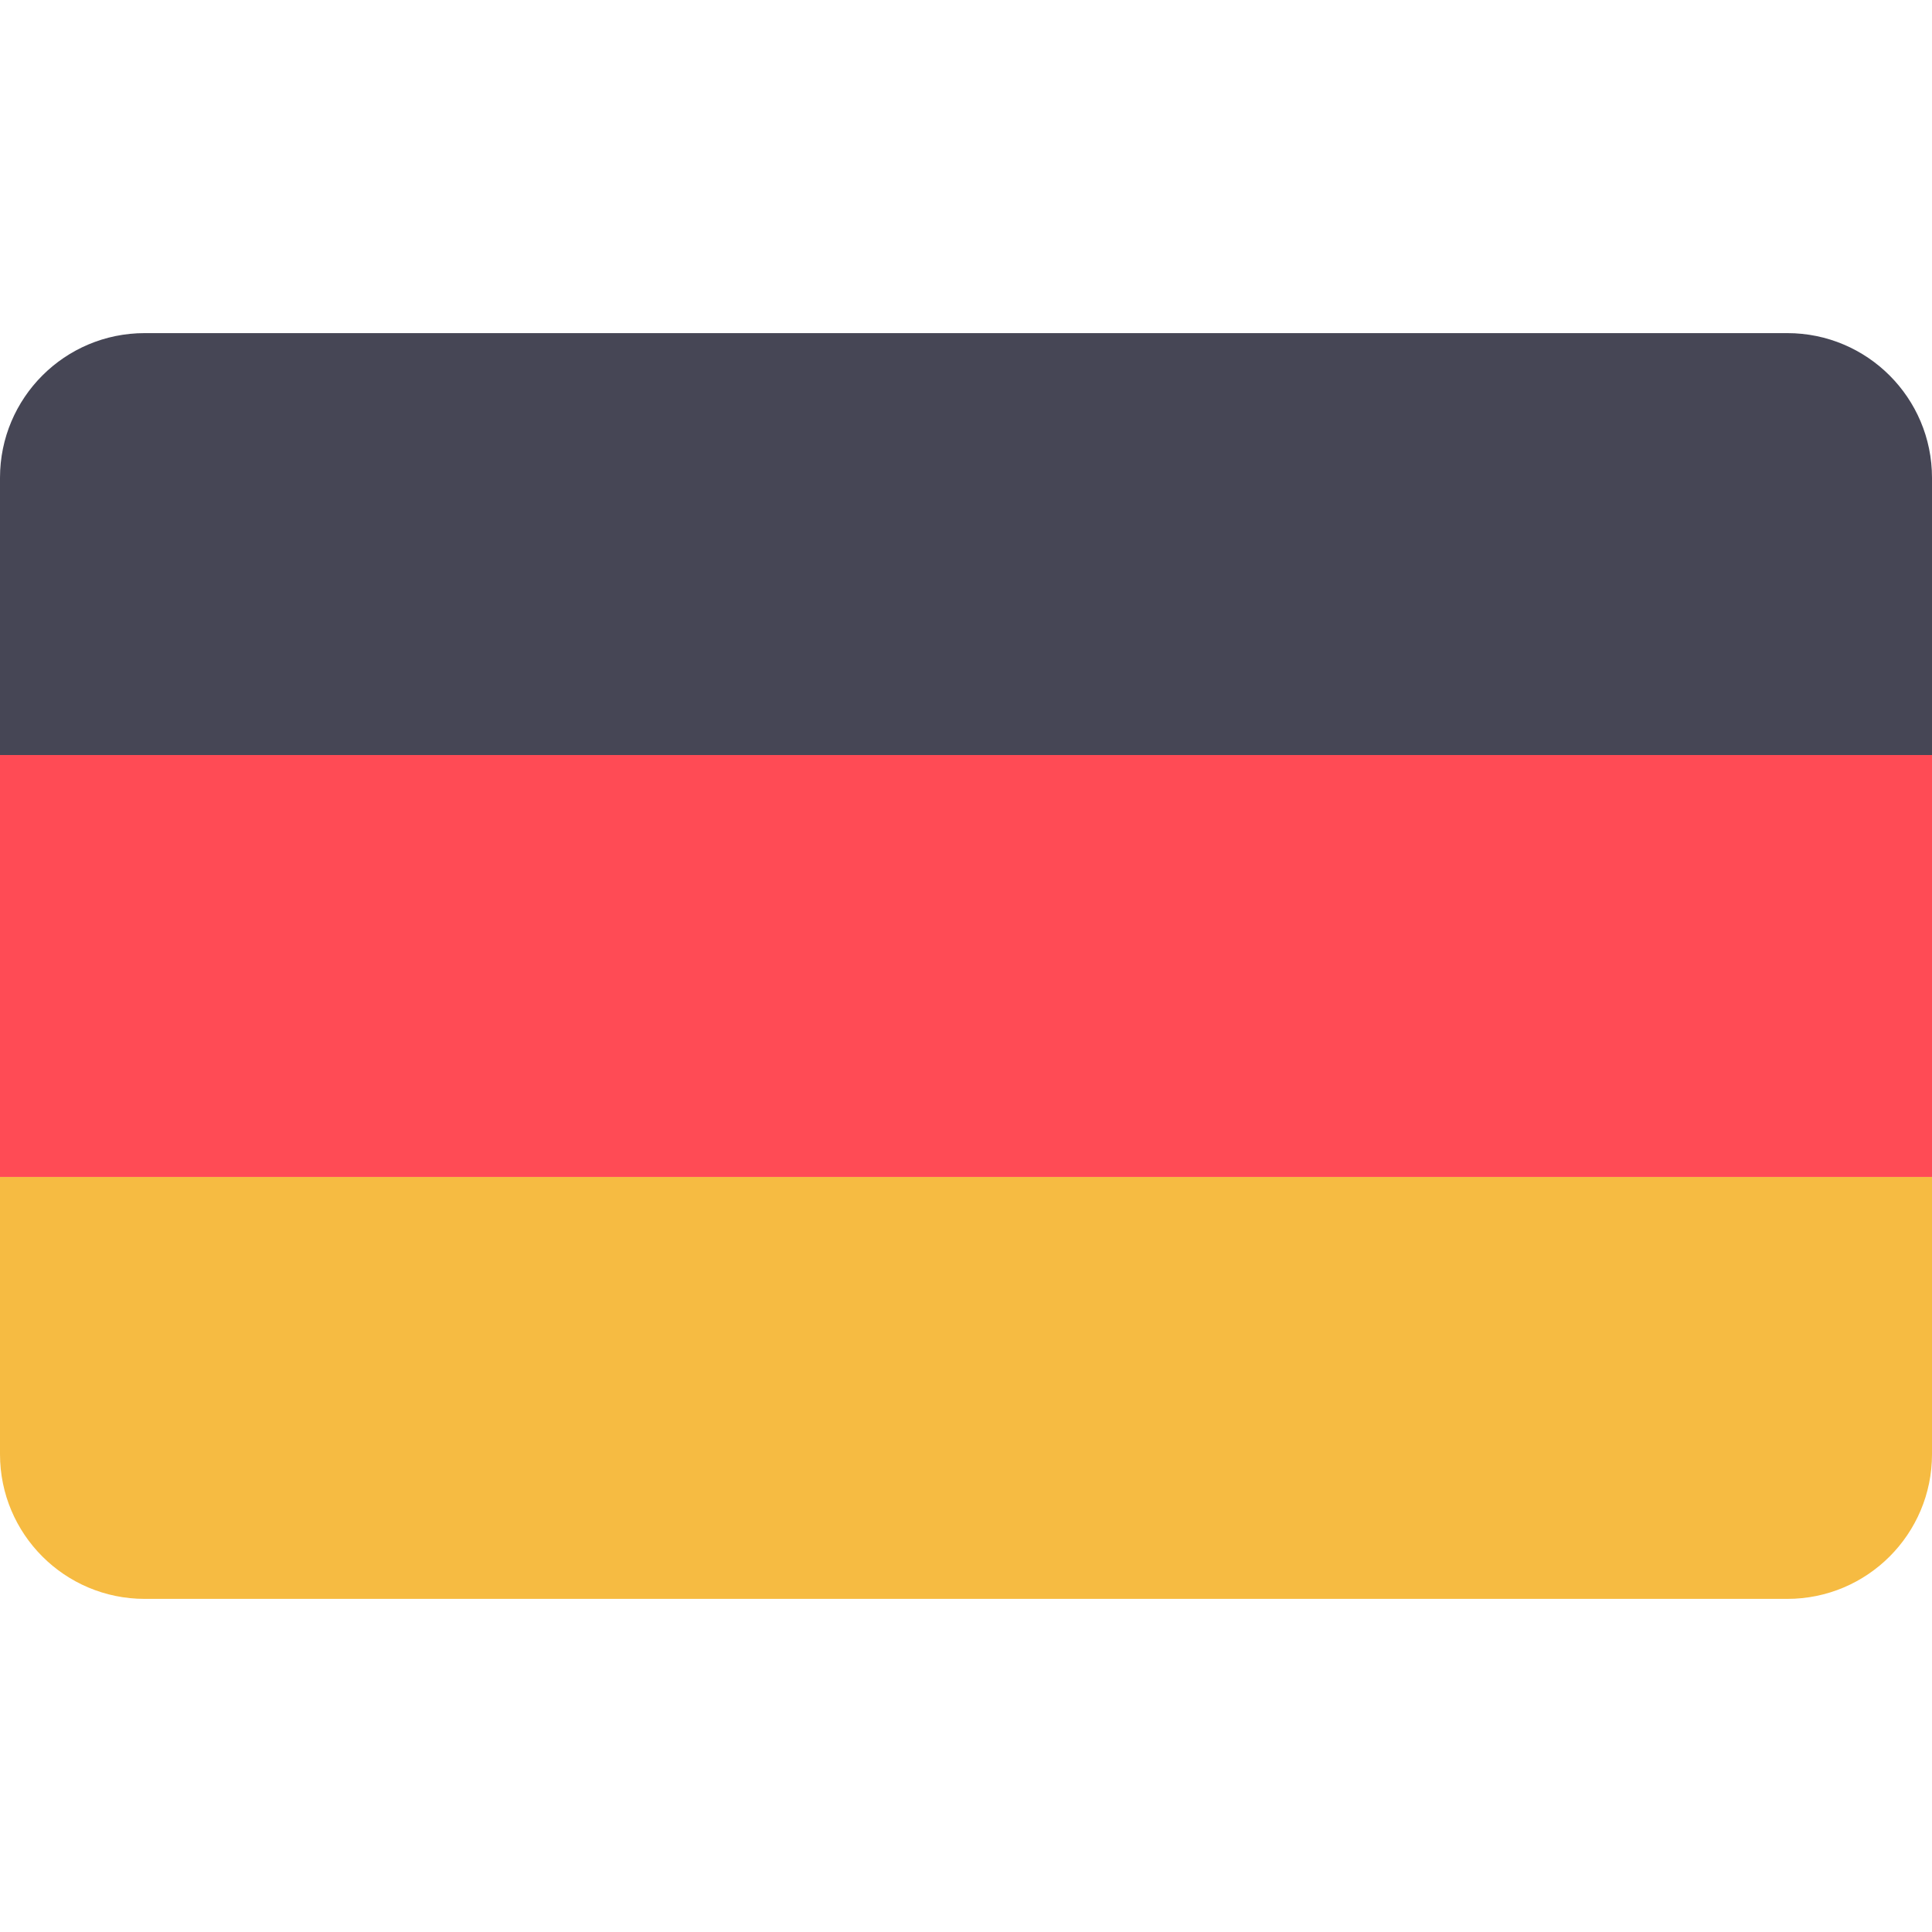
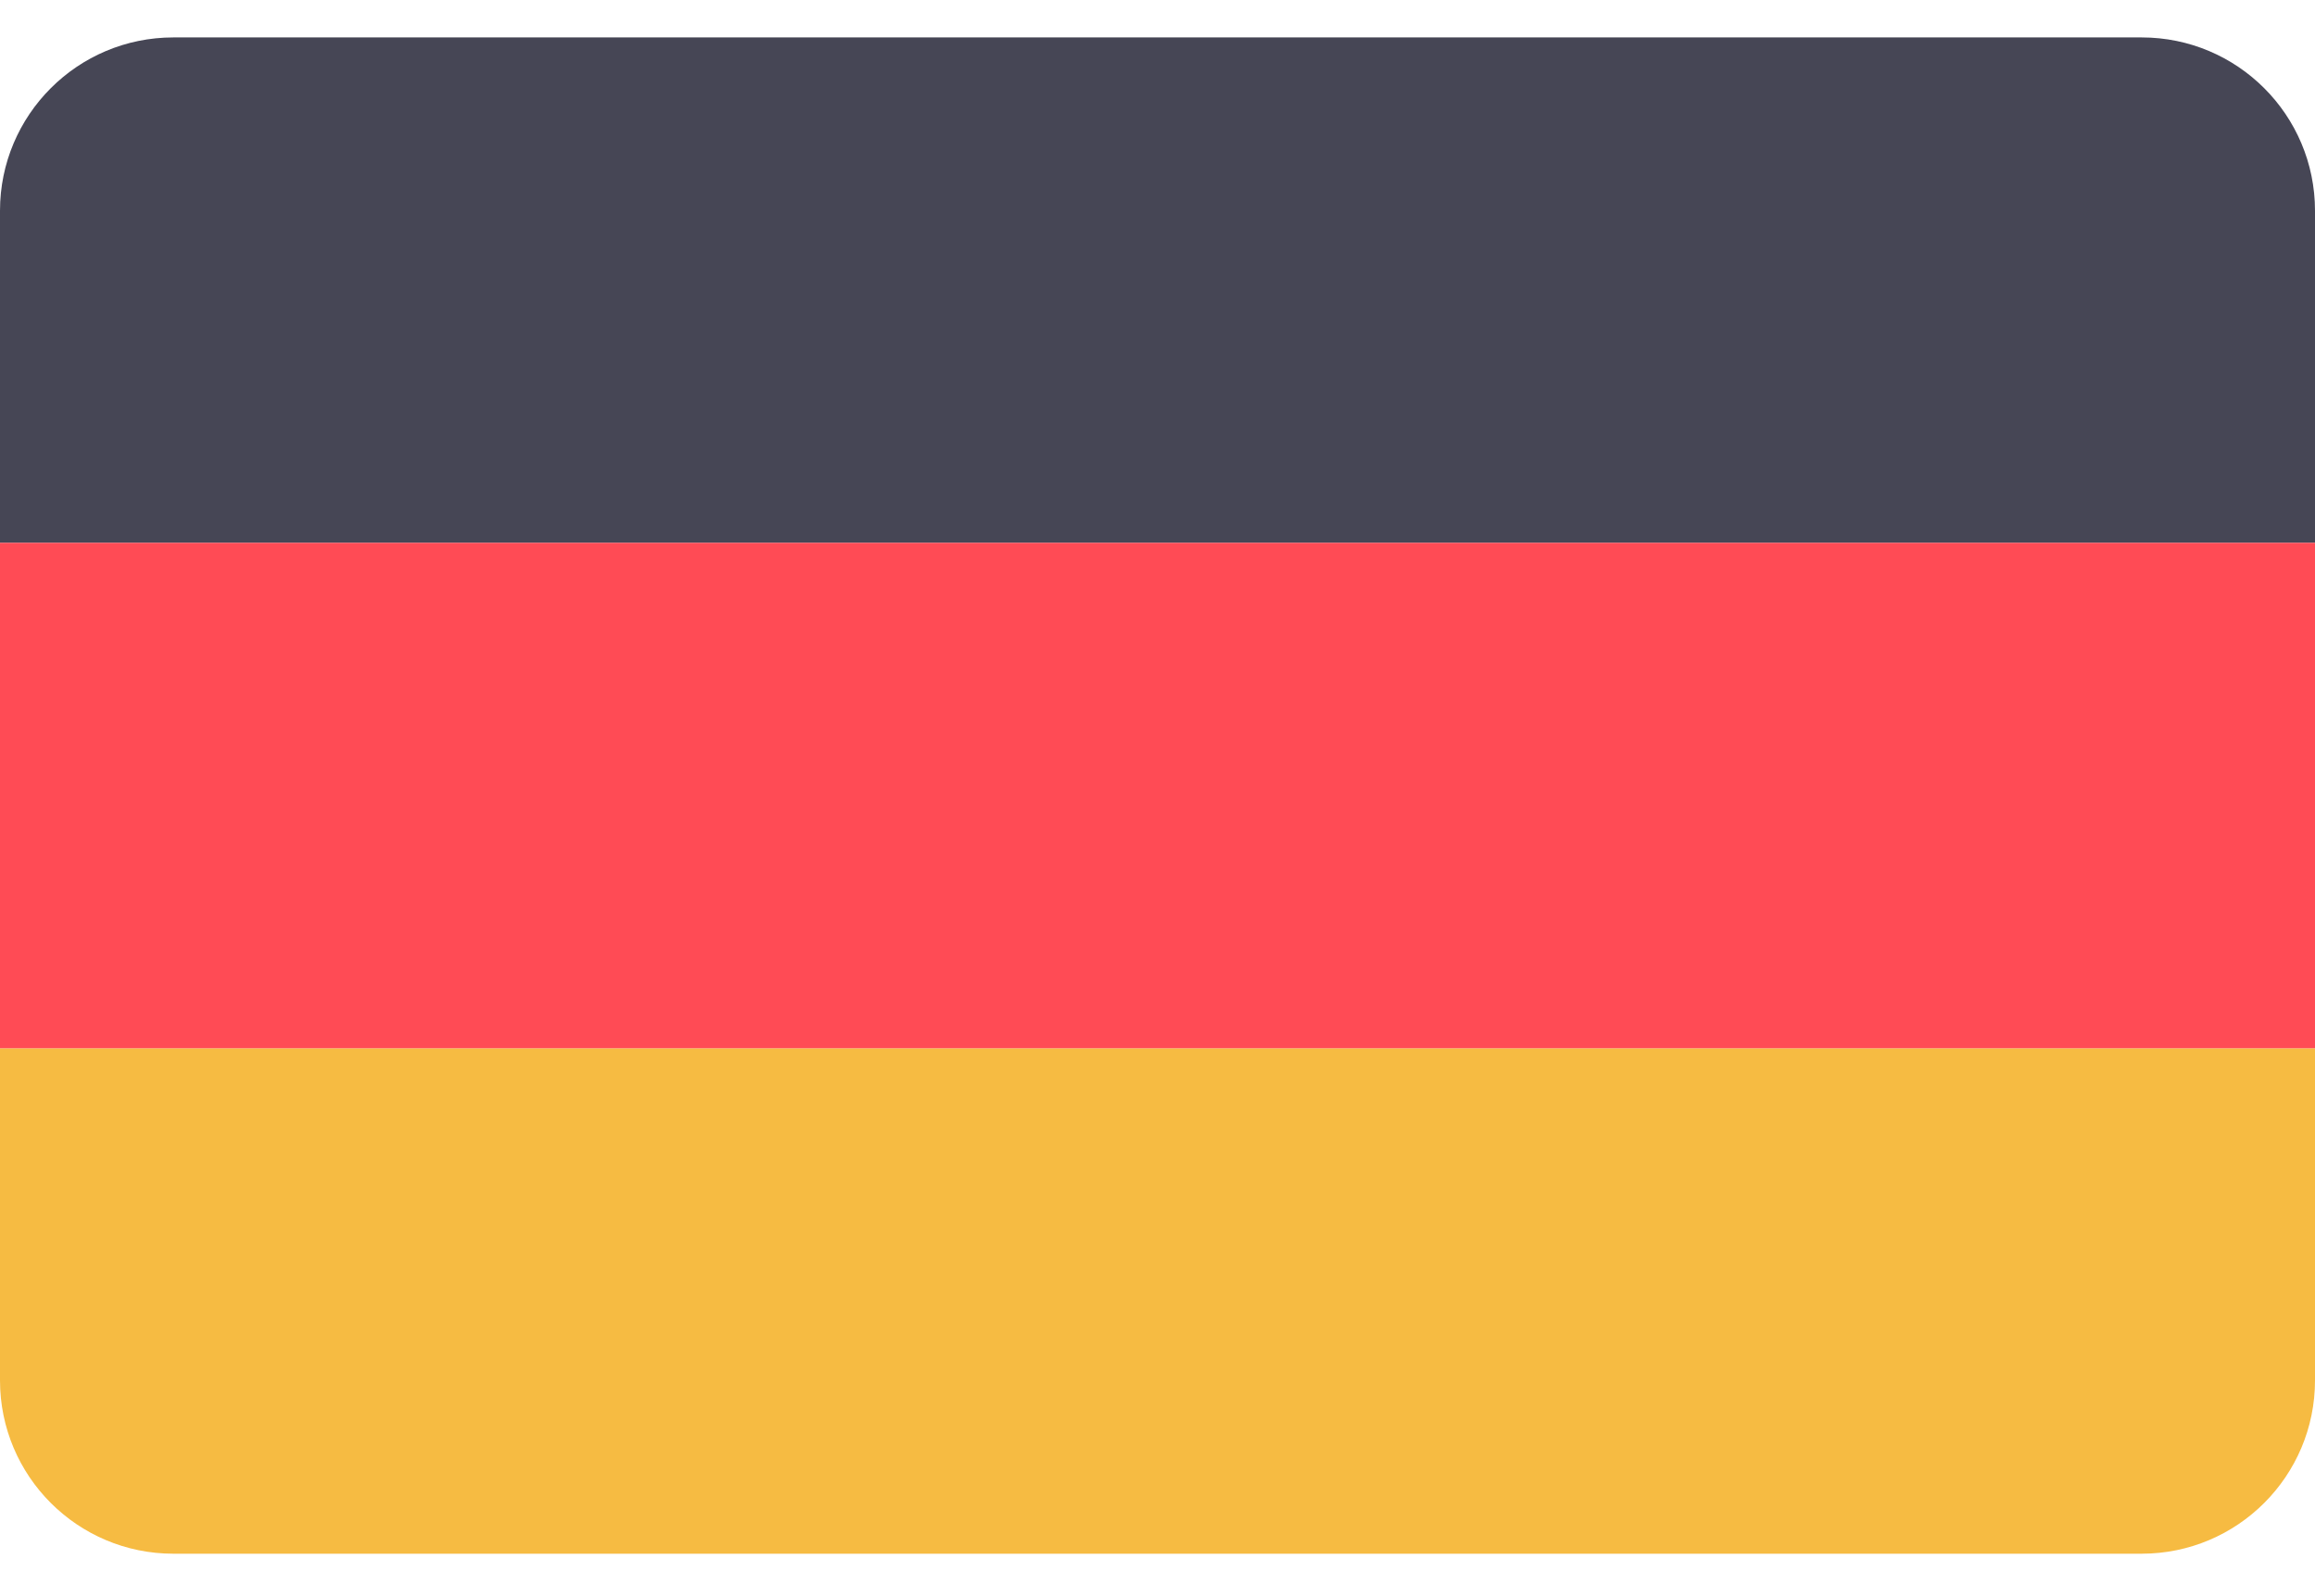
- <svg xmlns="http://www.w3.org/2000/svg" viewBox="0 0 512 512">
+ <svg xmlns="http://www.w3.org/2000/svg" viewBox="0 80 512 353">
  <path d="M473.65 88.28H38.35A38.34 38.34 0 000 126.62v73.47h512v-73.47a38.34 38.34 0 00-38.34-38.34z" fill="#464655" />
  <path d="M0 385.38a38.34 38.34 0 0038.34 38.34h435.31A38.34 38.34 0 00512 385.38V311.9H0v73.47z" fill="#f6bb42" />
  <path fill="#ff4b55" d="M0 200.09h512V311.9H0z" />
</svg>
